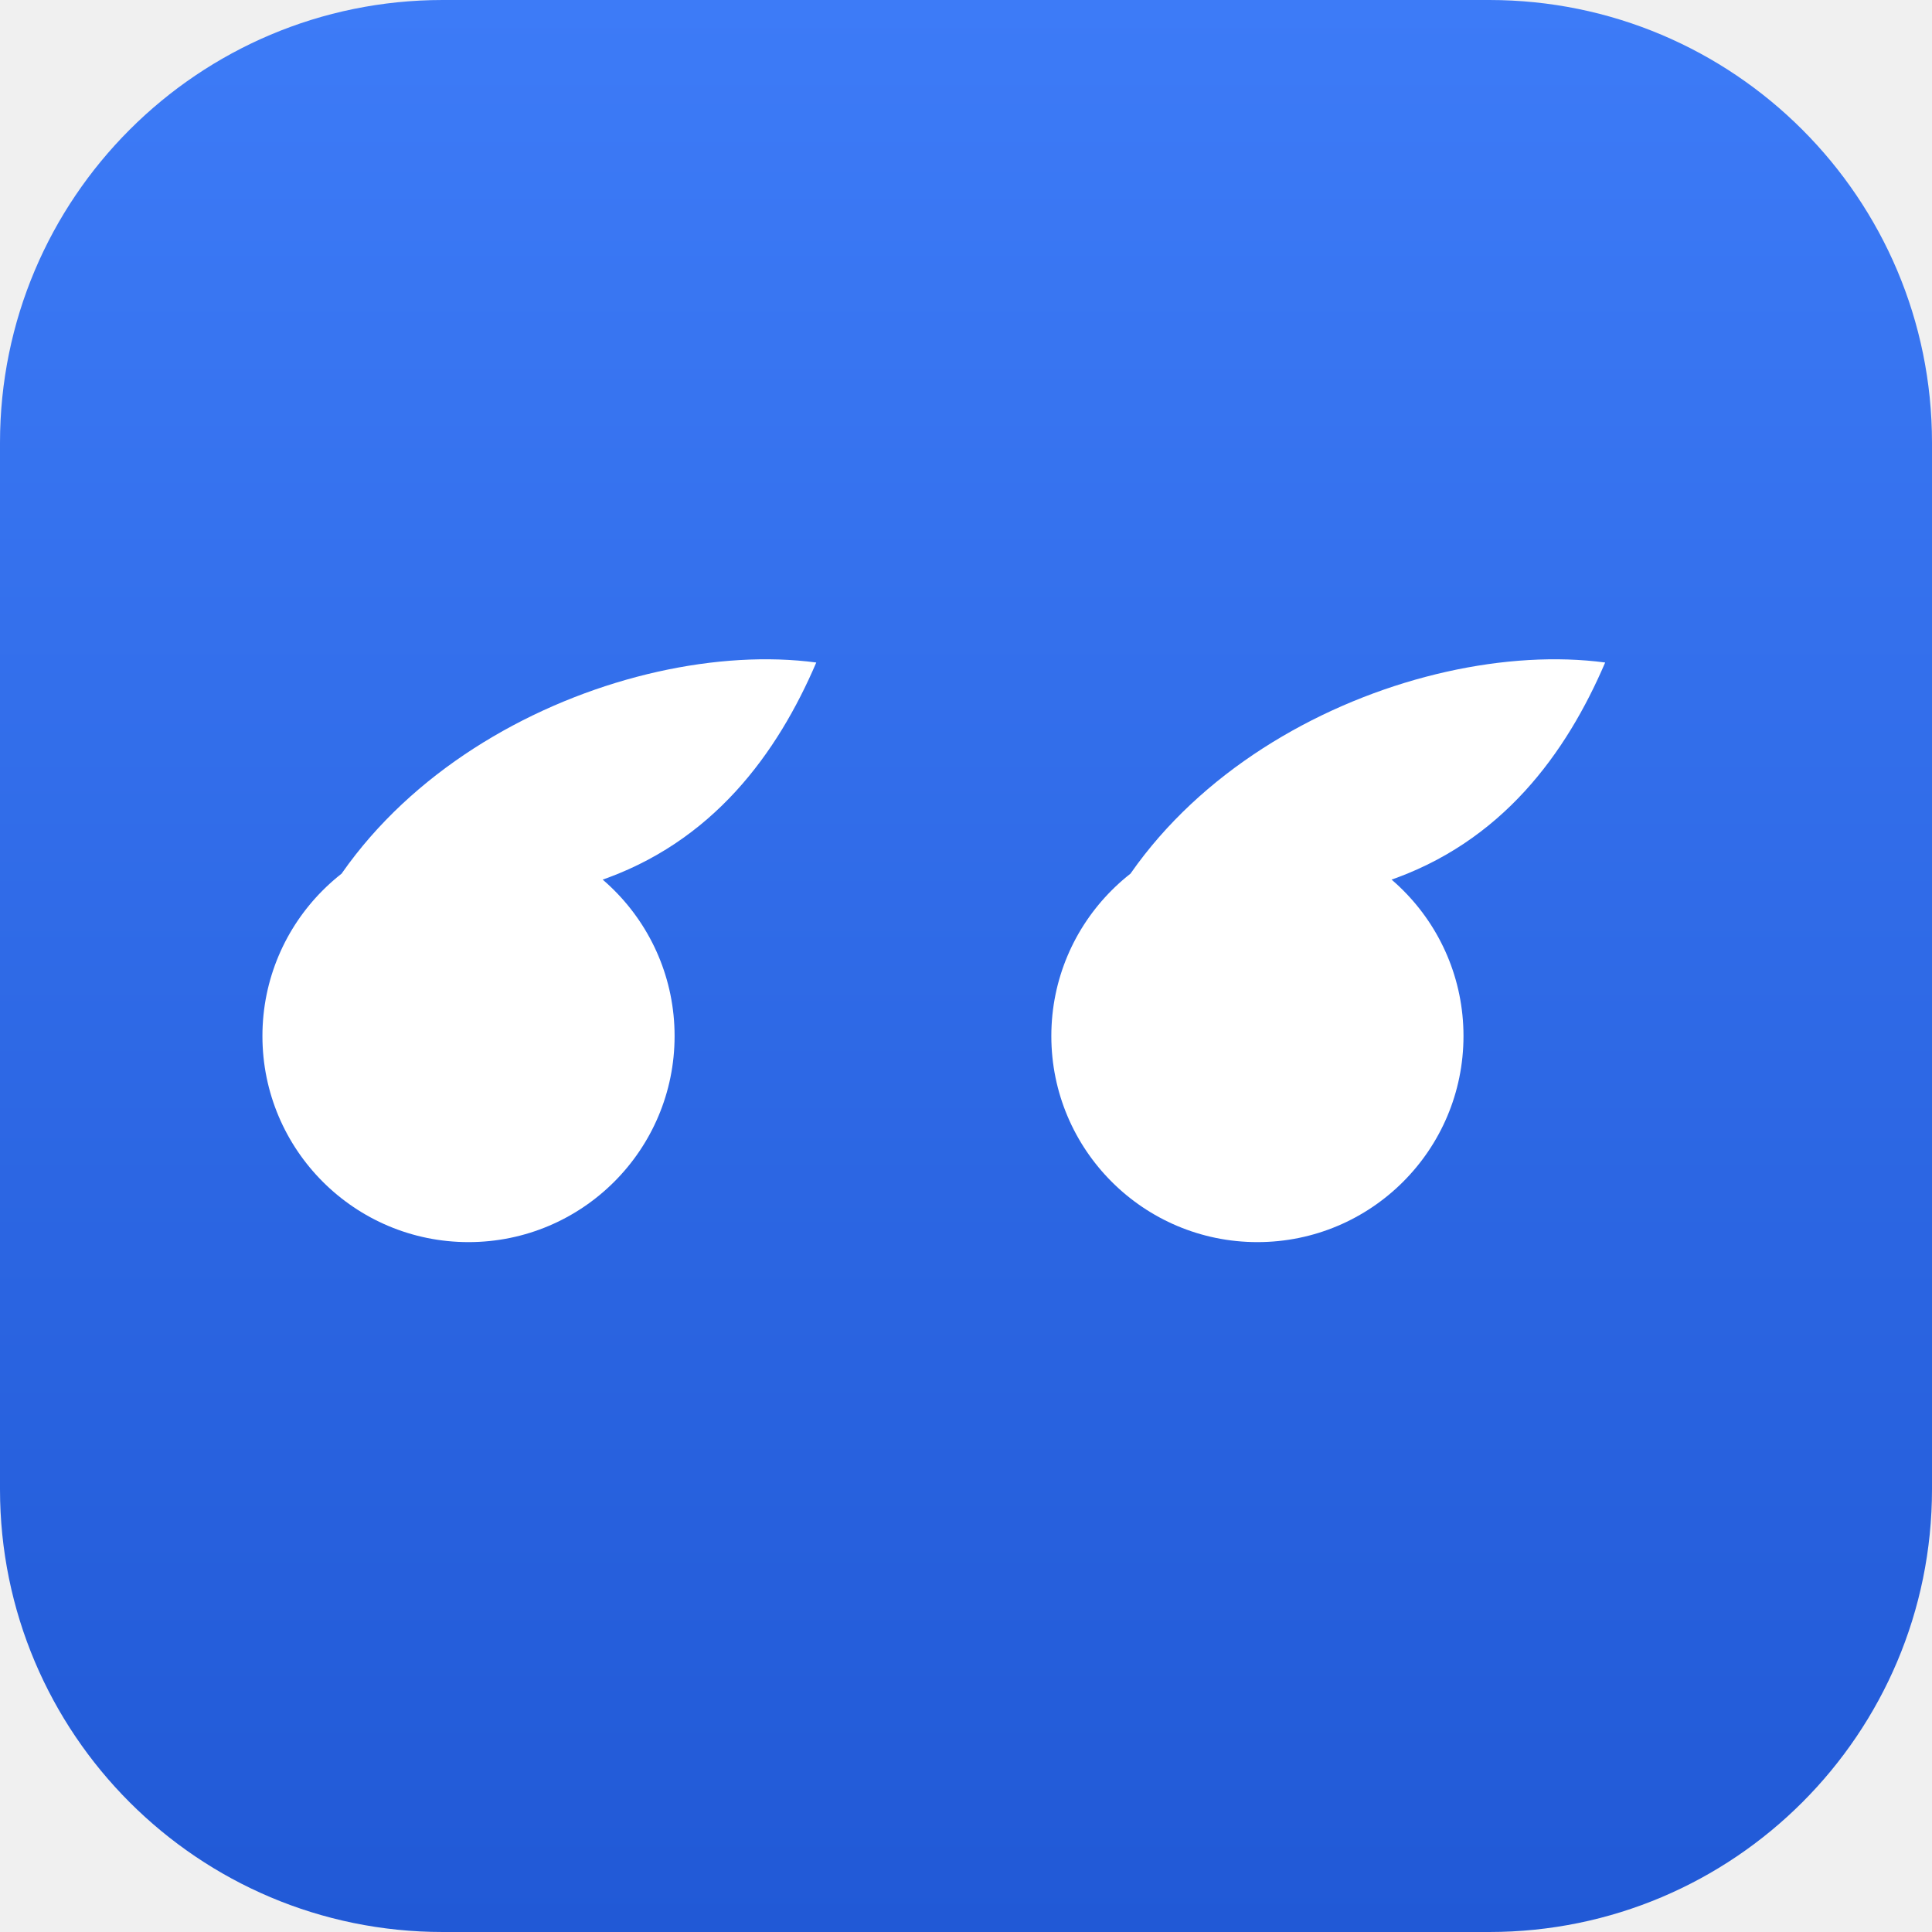
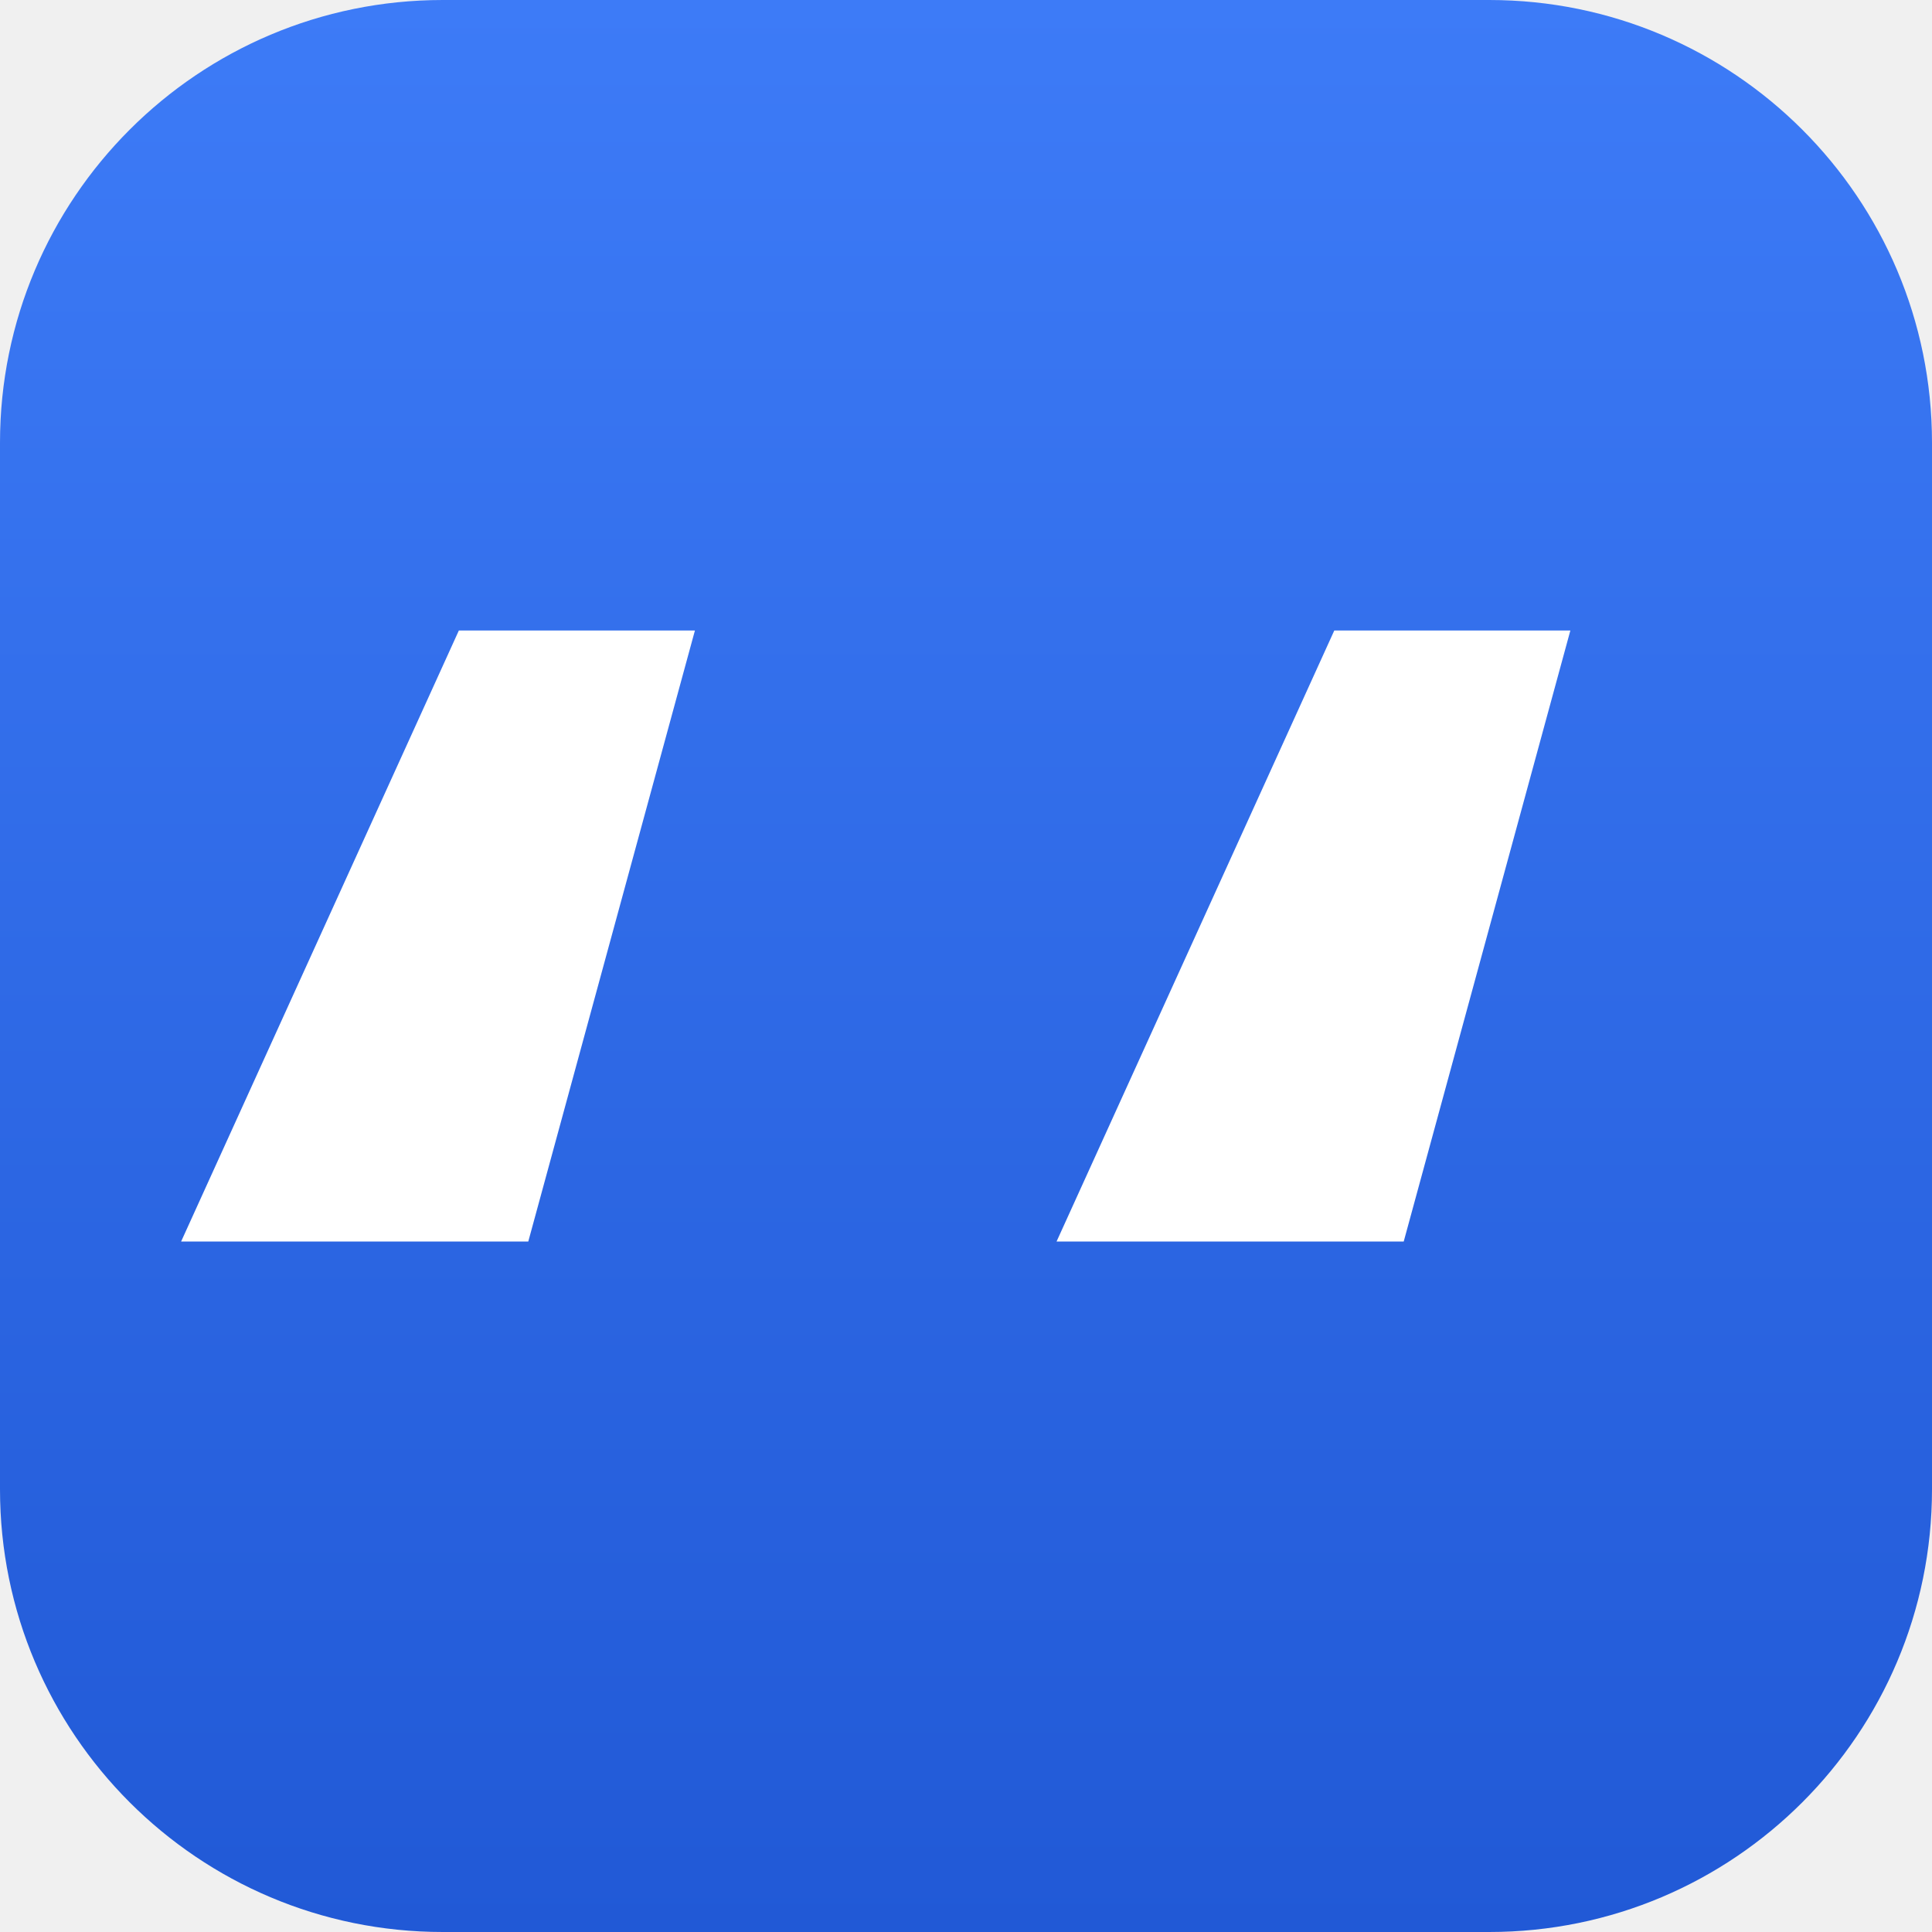
<svg xmlns="http://www.w3.org/2000/svg" width="48" height="48" viewBox="0 0 48 48">
  <defs>
    <linearGradient id="g48" x1="0" y1="0" x2="0" y2="48" gradientUnits="userSpaceOnUse">
      <stop offset="0" stop-color="#3D7BF7" />
      <stop offset="1" stop-color="#2159D6" />
    </linearGradient>
  </defs>
  <rect x="0" y="0" width="48" height="48" rx="11" fill="url(#g48)" />
  <g fill="#ffffff">
-     <g transform="translate(6.2 15.5) scale(0.16)">
-       <path fill-rule="nonzero" d="M 2 64 A 32 32 0 0 1 66 64 A 32 32 0 0 1 2 64 Z M 88 6 C 82 20, 72 34, 54 40 L 4.5 62 C 12 22, 58 2, 88 6 Z" />
+     <g transform="translate(4.5 14.63) scale(0.1725)">
+       <path d="M 40 6 L 74 6 L 50 94 L 0 94 Z" />
    </g>
-     <g transform="translate(25.8 15.5) scale(0.16)">
-       <path fill-rule="nonzero" d="M 2 64 A 32 32 0 0 1 66 64 A 32 32 0 0 1 2 64 Z M 88 6 C 82 20, 72 34, 54 40 L 4.5 62 C 12 22, 58 2, 88 6 Z" />
+     <g transform="translate(26.25 14.63) scale(0.1725)">
+       <path d="M 40 6 L 74 6 L 50 94 L 0 94 Z" />
    </g>
  </g>
</svg>
